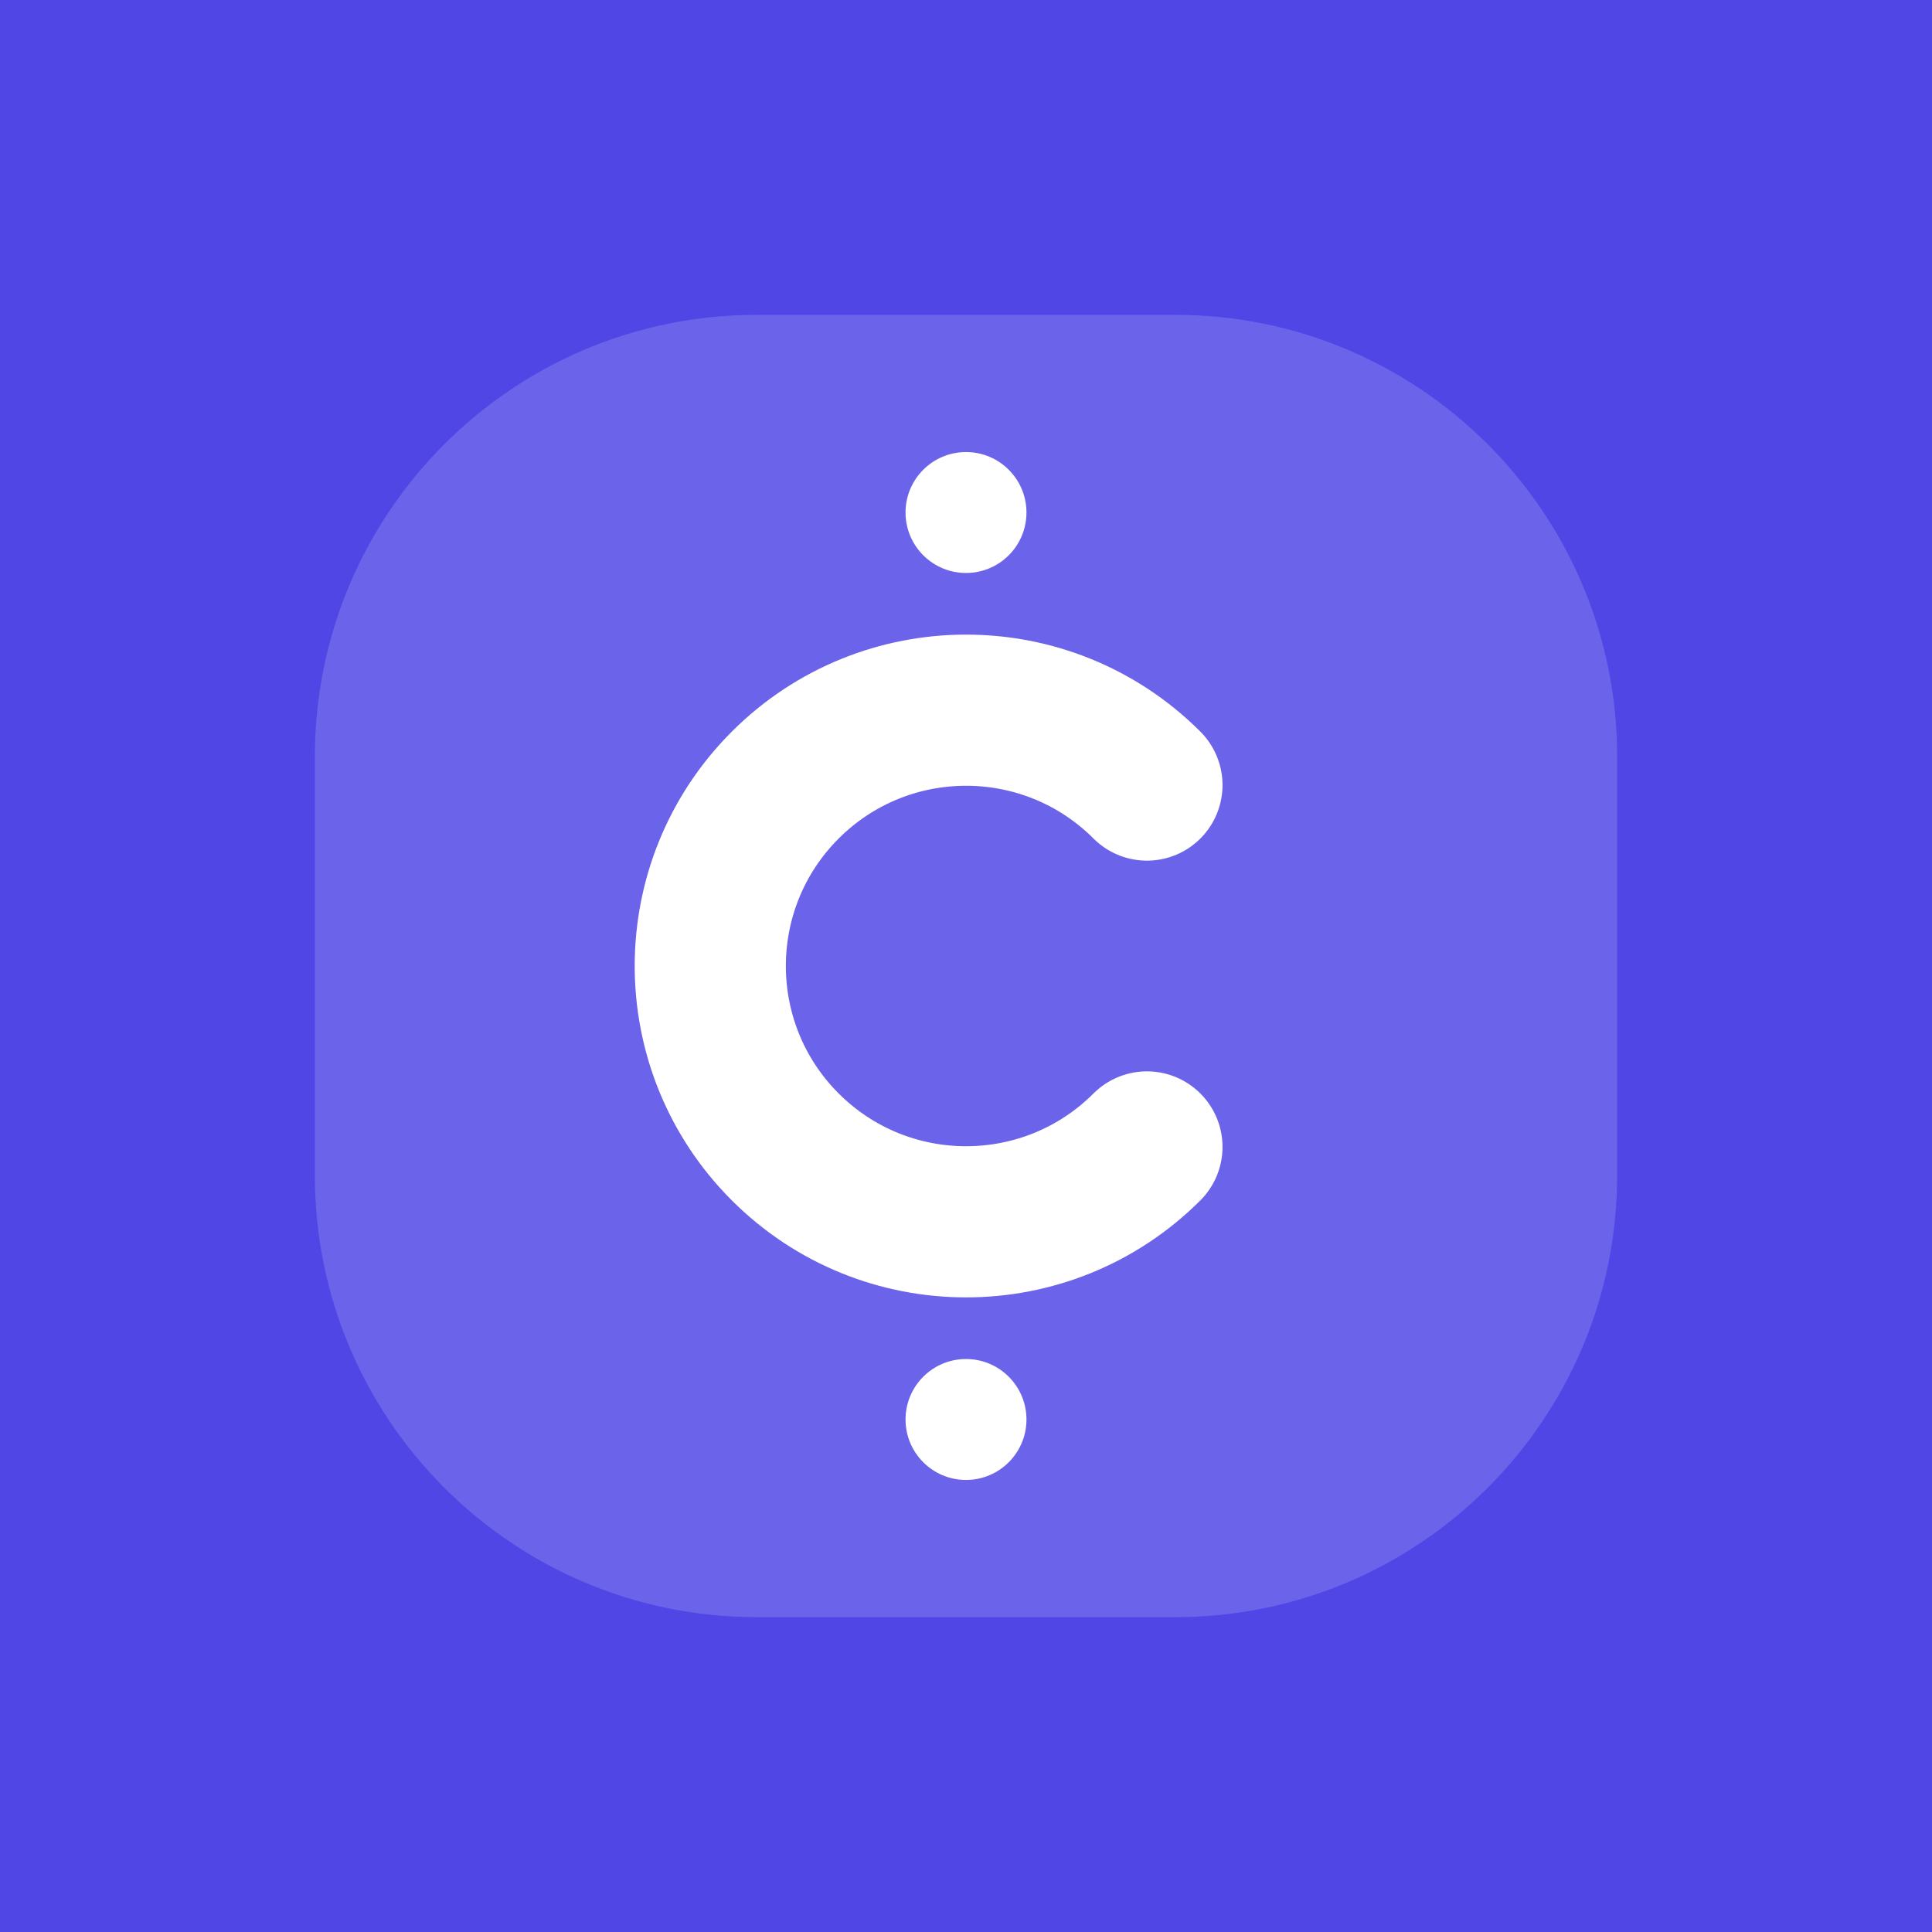
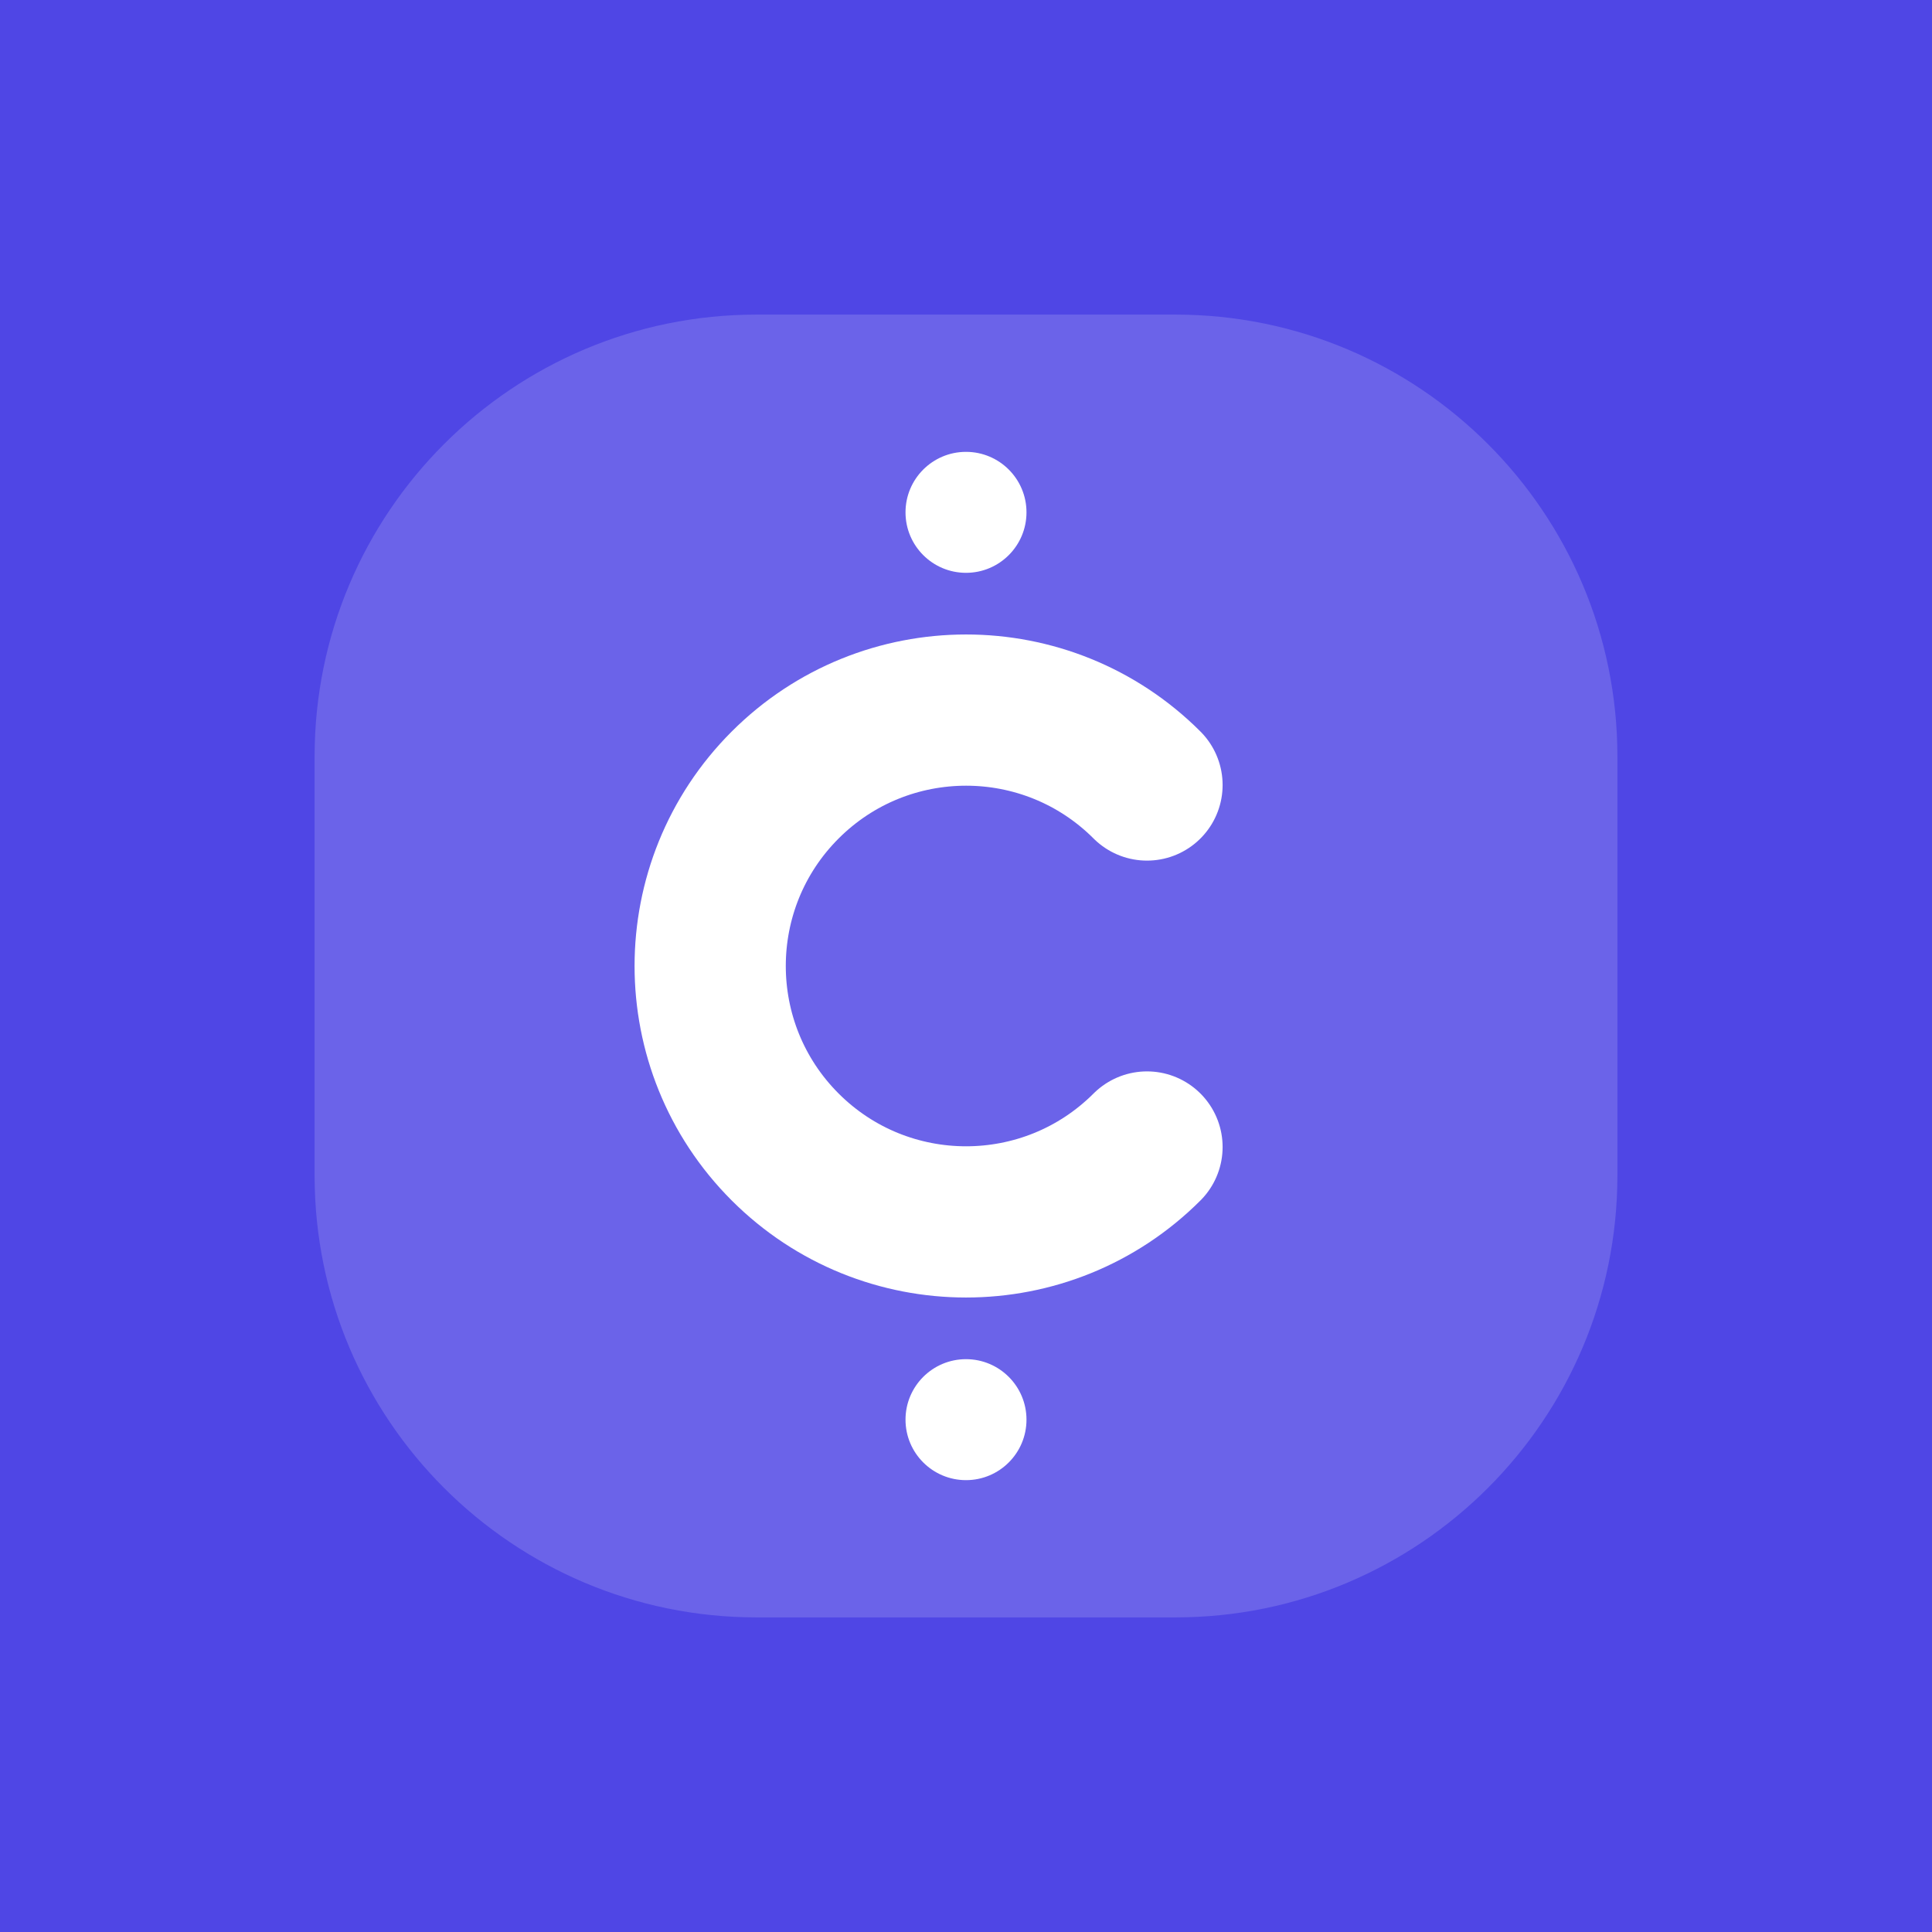
- <svg xmlns="http://www.w3.org/2000/svg" width="1024" height="1024" viewBox="0 0 108 108">
-   <rect width="108" height="108" fill="#4F46E5" />
-   <g transform="translate(54 54) scale(1.3) translate(-54 -54)">
-     <rect x="26" y="26" width="56" height="56" rx="19" fill="#FFFFFF" fill-opacity="0.16" />
-     <path d="M61.78,46.22 A11,11 0 1,0 61.78,61.78" fill="none" stroke="#FFFFFF" stroke-width="6.5" stroke-linecap="round" />
-     <circle cx="54" cy="34.5" r="2.6" fill="#FFFFFF" />
-     <circle cx="54" cy="73.5" r="2.6" fill="#FFFFFF" />
+ <svg xmlns="http://www.w3.org/2000/svg" viewBox="18 18 72 72">
+   <defs>
+     <clipPath id="icon-shape">
+       <rect x="18" y="18" width="72" height="72" />
+     </clipPath>
+   </defs>
+   <g clip-path="url(#icon-shape)">
+     <rect width="108" height="108" fill="#4F46E5" />
+     <g transform="translate(54 54) scale(0.867) translate(-54 -54)">
+       <rect x="26" y="26" width="56" height="56" rx="19" fill="#FFFFFF" fill-opacity="0.16" />
+       <path d="M61.78,46.22 A11,11 0 1,0 61.78,61.78" fill="none" stroke="#FFFFFF" stroke-width="6.5" stroke-linecap="round" />
+       <circle cx="54" cy="34.5" r="2.6" fill="#FFFFFF" />
+       <circle cx="54" cy="73.5" r="2.6" fill="#FFFFFF" />
+     </g>
  </g>
</svg>
